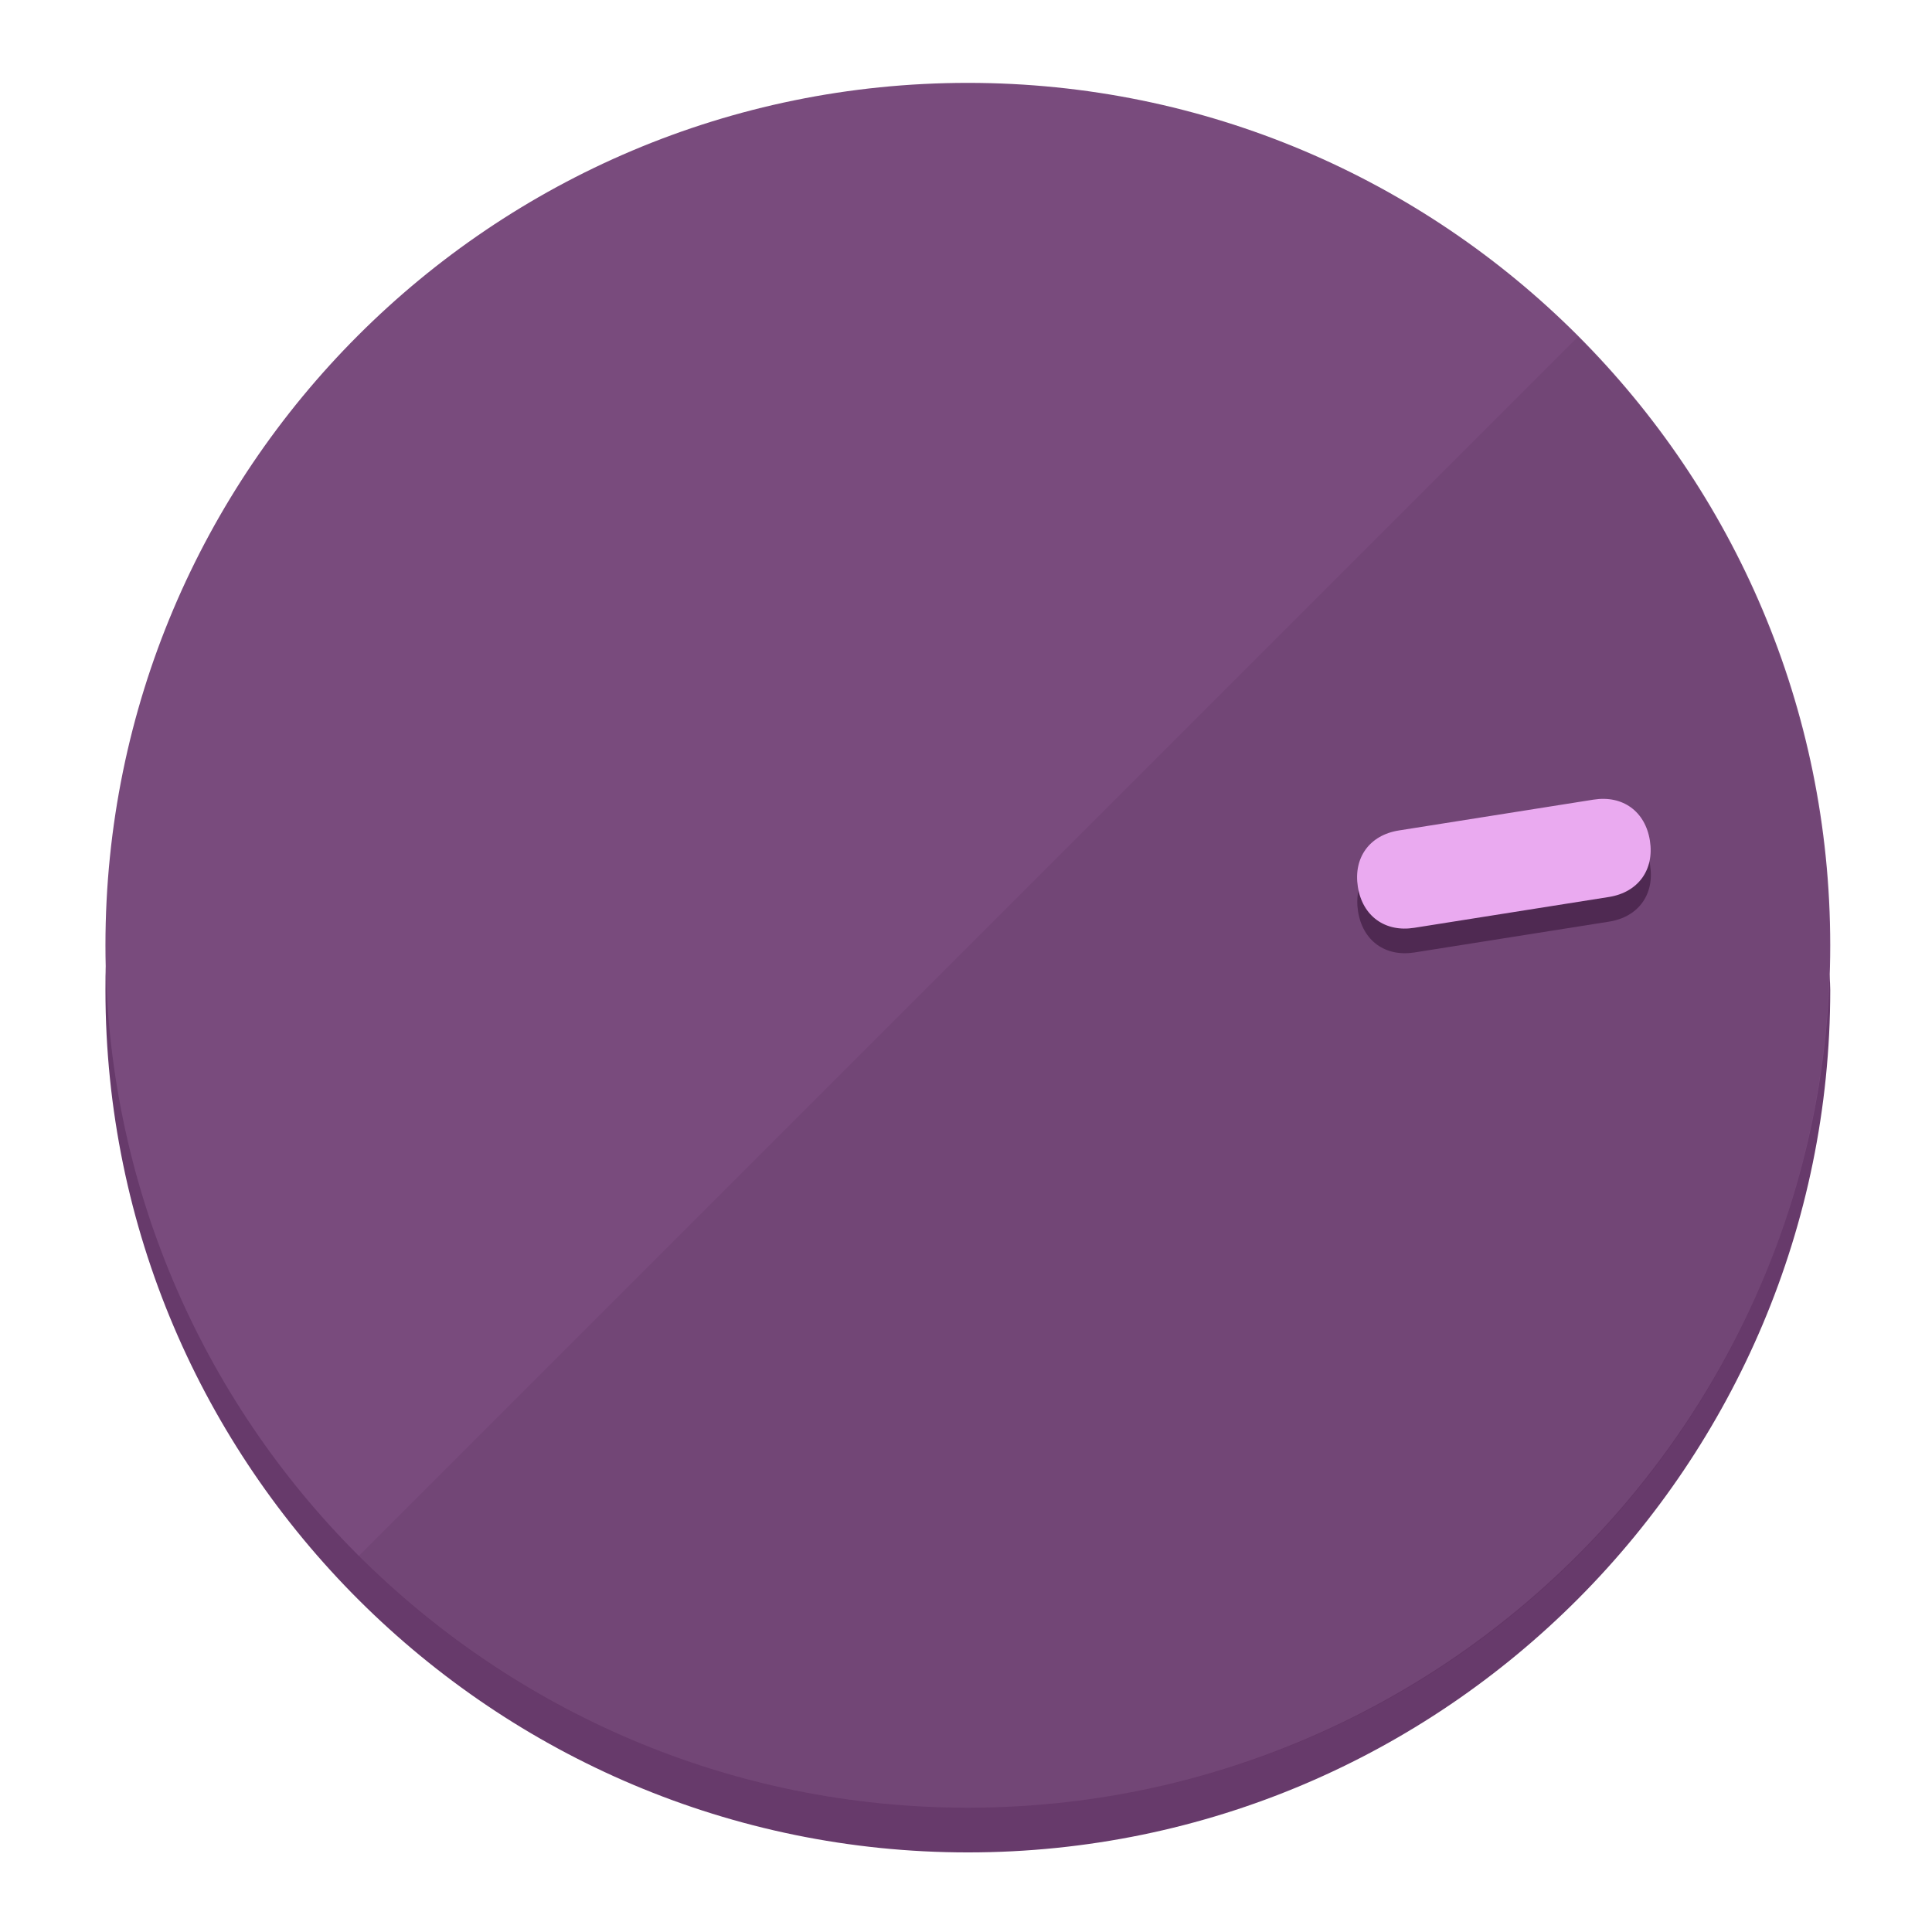
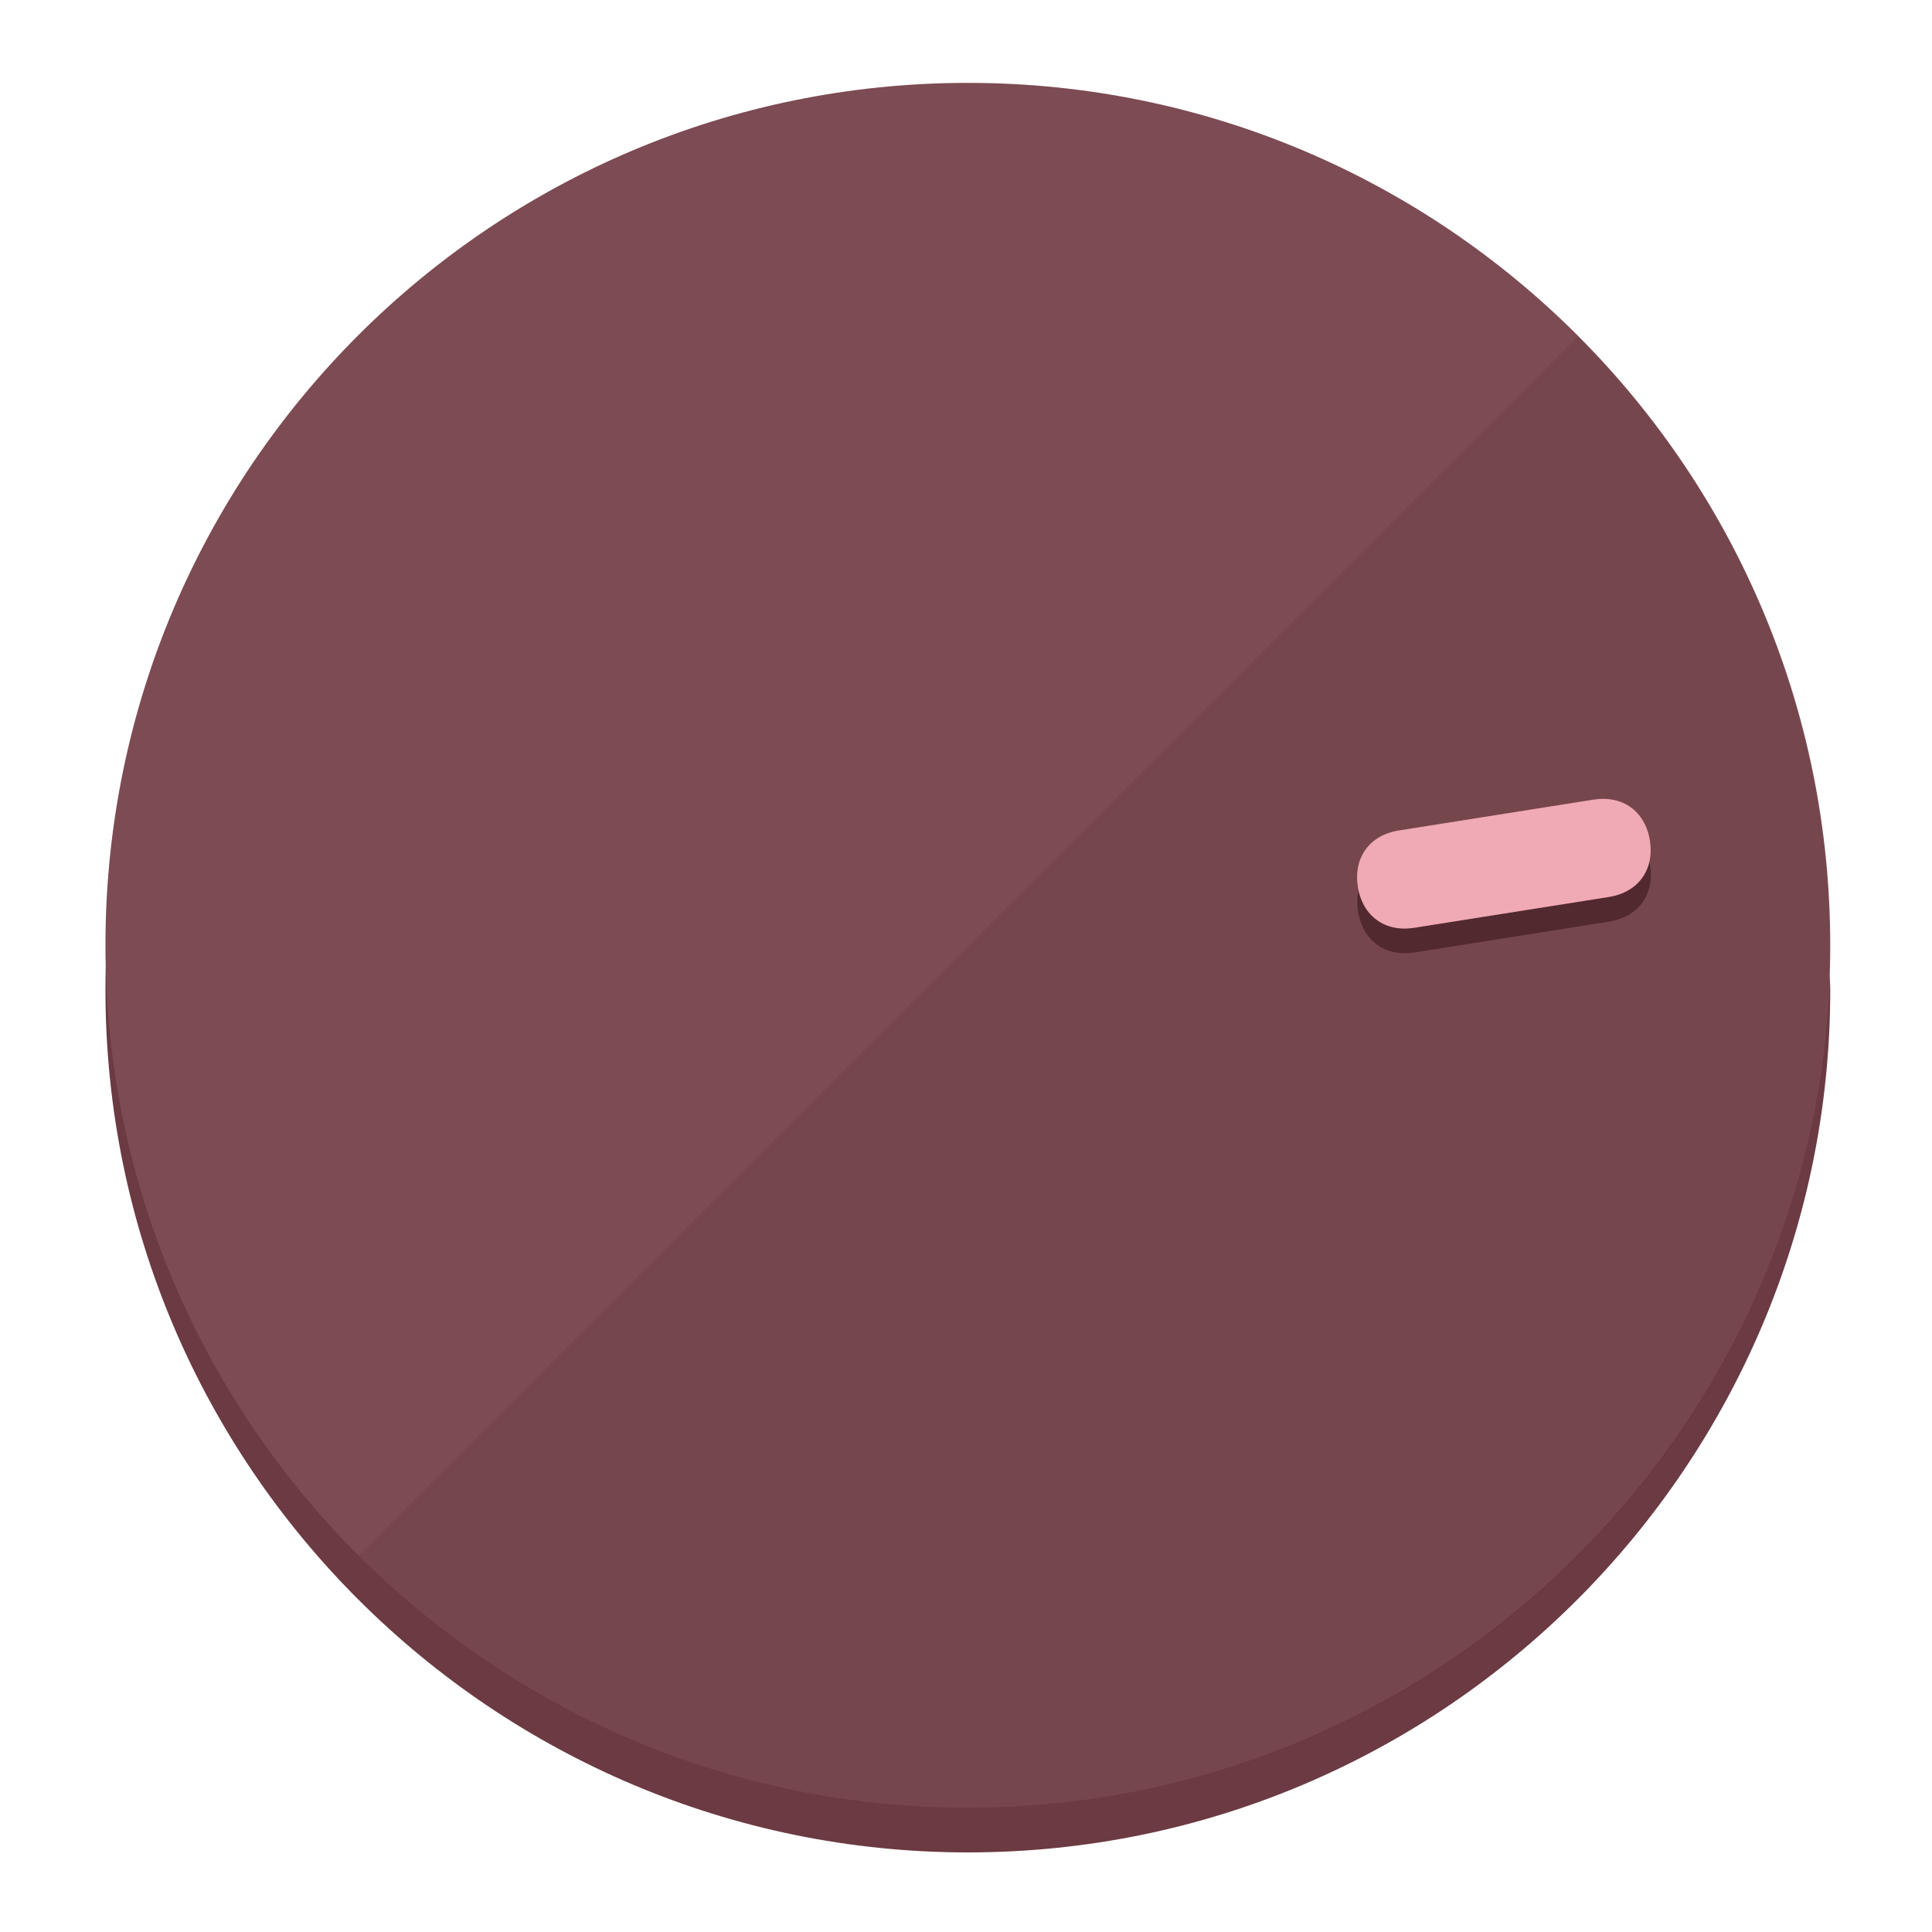
<svg xmlns="http://www.w3.org/2000/svg" height="120px" width="120px" version="1.1" id="Layer_1" viewBox="0 0 496.8 496.8" xml:space="preserve">
  <defs id="defs23" />
  <g id="g3158">
-     <path style="display:inline;fill:#673A6B;fill-opacity:1;stroke-width:1.584" d="m 248.875,445.92 c 116.582,0 212.89,-91.238 220.493,-205.286 0,5.069 1.267,8.87 1.267,13.939 0,121.651 -98.842,221.76 -221.76,221.76 -121.651,0 -221.76,-98.842 -221.76,-221.76 0,-5.069 0,-8.87 1.267,-13.939 7.603,114.048 103.91,205.286 220.493,205.286 z" id="path8" />
-     <circle style="display:inline;fill:#794B7D;fill-opacity:1;stroke-width:1.584" cx="248.875" cy="243.071" r="221.76" id="circle12" />
-     <path style="display:inline;fill:#4F2952;fill-opacity:0.154;stroke-width:1.587" d="m 405.744,86.606 c 86.308,86.308 86.308,227.193 0,313.5 -86.308,86.308 -227.193,86.308 -313.5,0" id="path14" />
+     <path style="display:inline;fill:#6B3A42;fill-opacity:1;stroke-width:1.584" d="m 248.875,445.92 c 116.582,0 212.89,-91.238 220.493,-205.286 0,5.069 1.267,8.87 1.267,13.939 0,121.651 -98.842,221.76 -221.76,221.76 -121.651,0 -221.76,-98.842 -221.76,-221.76 0,-5.069 0,-8.87 1.267,-13.939 7.603,114.048 103.91,205.286 220.493,205.286 z" id="path8" />
+     <circle style="display:inline;fill:#7D4B53;fill-opacity:1;stroke-width:1.584" cx="248.875" cy="243.071" r="221.76" id="circle12" />
+     <path style="display:inline;fill:#52292F;fill-opacity:0.154;stroke-width:1.587" d="m 405.744,86.606 c 86.308,86.308 86.308,227.193 0,313.5 -86.308,86.308 -227.193,86.308 -313.5,0" id="path14" />
  </g>
  <g id="g3198">
    <circle style="display:none;fill:#000000;fill-opacity:0;stroke-width:1.584" cx="279.452" cy="-207.304" r="221.76" id="circle12-3" transform="rotate(81)" />
-     <path style="display:inline;fill:#4F2952;fill-opacity:1;stroke-width:1.584" d="m 363.714,244.919 c -7.51,1.189 -13.309,-3.024 -14.498,-10.534 v 0 c -1.189,-7.51 3.024,-13.309 10.534,-14.498 l 50.064,-7.929 c 7.51,-1.189 13.309,3.024 14.498,10.534 v 0 c 1.189,7.51 -3.024,13.309 -10.534,14.498 z" id="path3789" />
-     <path style="display:inline;fill:#EAAAF0;stroke-width:1.584" d="m 363.662,238.58 c -7.51,1.189 -13.309,-3.024 -14.498,-10.534 v 0 c -1.189,-7.51 3.024,-13.309 10.534,-14.498 l 50.064,-7.929 c 7.51,-1.189 13.309,3.024 14.498,10.534 v 0 c 1.189,7.51 -3.024,13.309 -10.534,14.498 z" id="path915" />
+     <path style="display:inline;fill:#52292F;fill-opacity:1;stroke-width:1.584" d="m 363.714,244.919 c -7.51,1.189 -13.309,-3.024 -14.498,-10.534 v 0 c -1.189,-7.51 3.024,-13.309 10.534,-14.498 l 50.064,-7.929 c 7.51,-1.189 13.309,3.024 14.498,10.534 v 0 c 1.189,7.51 -3.024,13.309 -10.534,14.498 z" id="path3789" />
+     <path style="display:inline;fill:#F0AAB5;stroke-width:1.584" d="m 363.662,238.58 c -7.51,1.189 -13.309,-3.024 -14.498,-10.534 v 0 c -1.189,-7.51 3.024,-13.309 10.534,-14.498 l 50.064,-7.929 c 7.51,-1.189 13.309,3.024 14.498,10.534 v 0 c 1.189,7.51 -3.024,13.309 -10.534,14.498 z" id="path915" />
  </g>
</svg>
